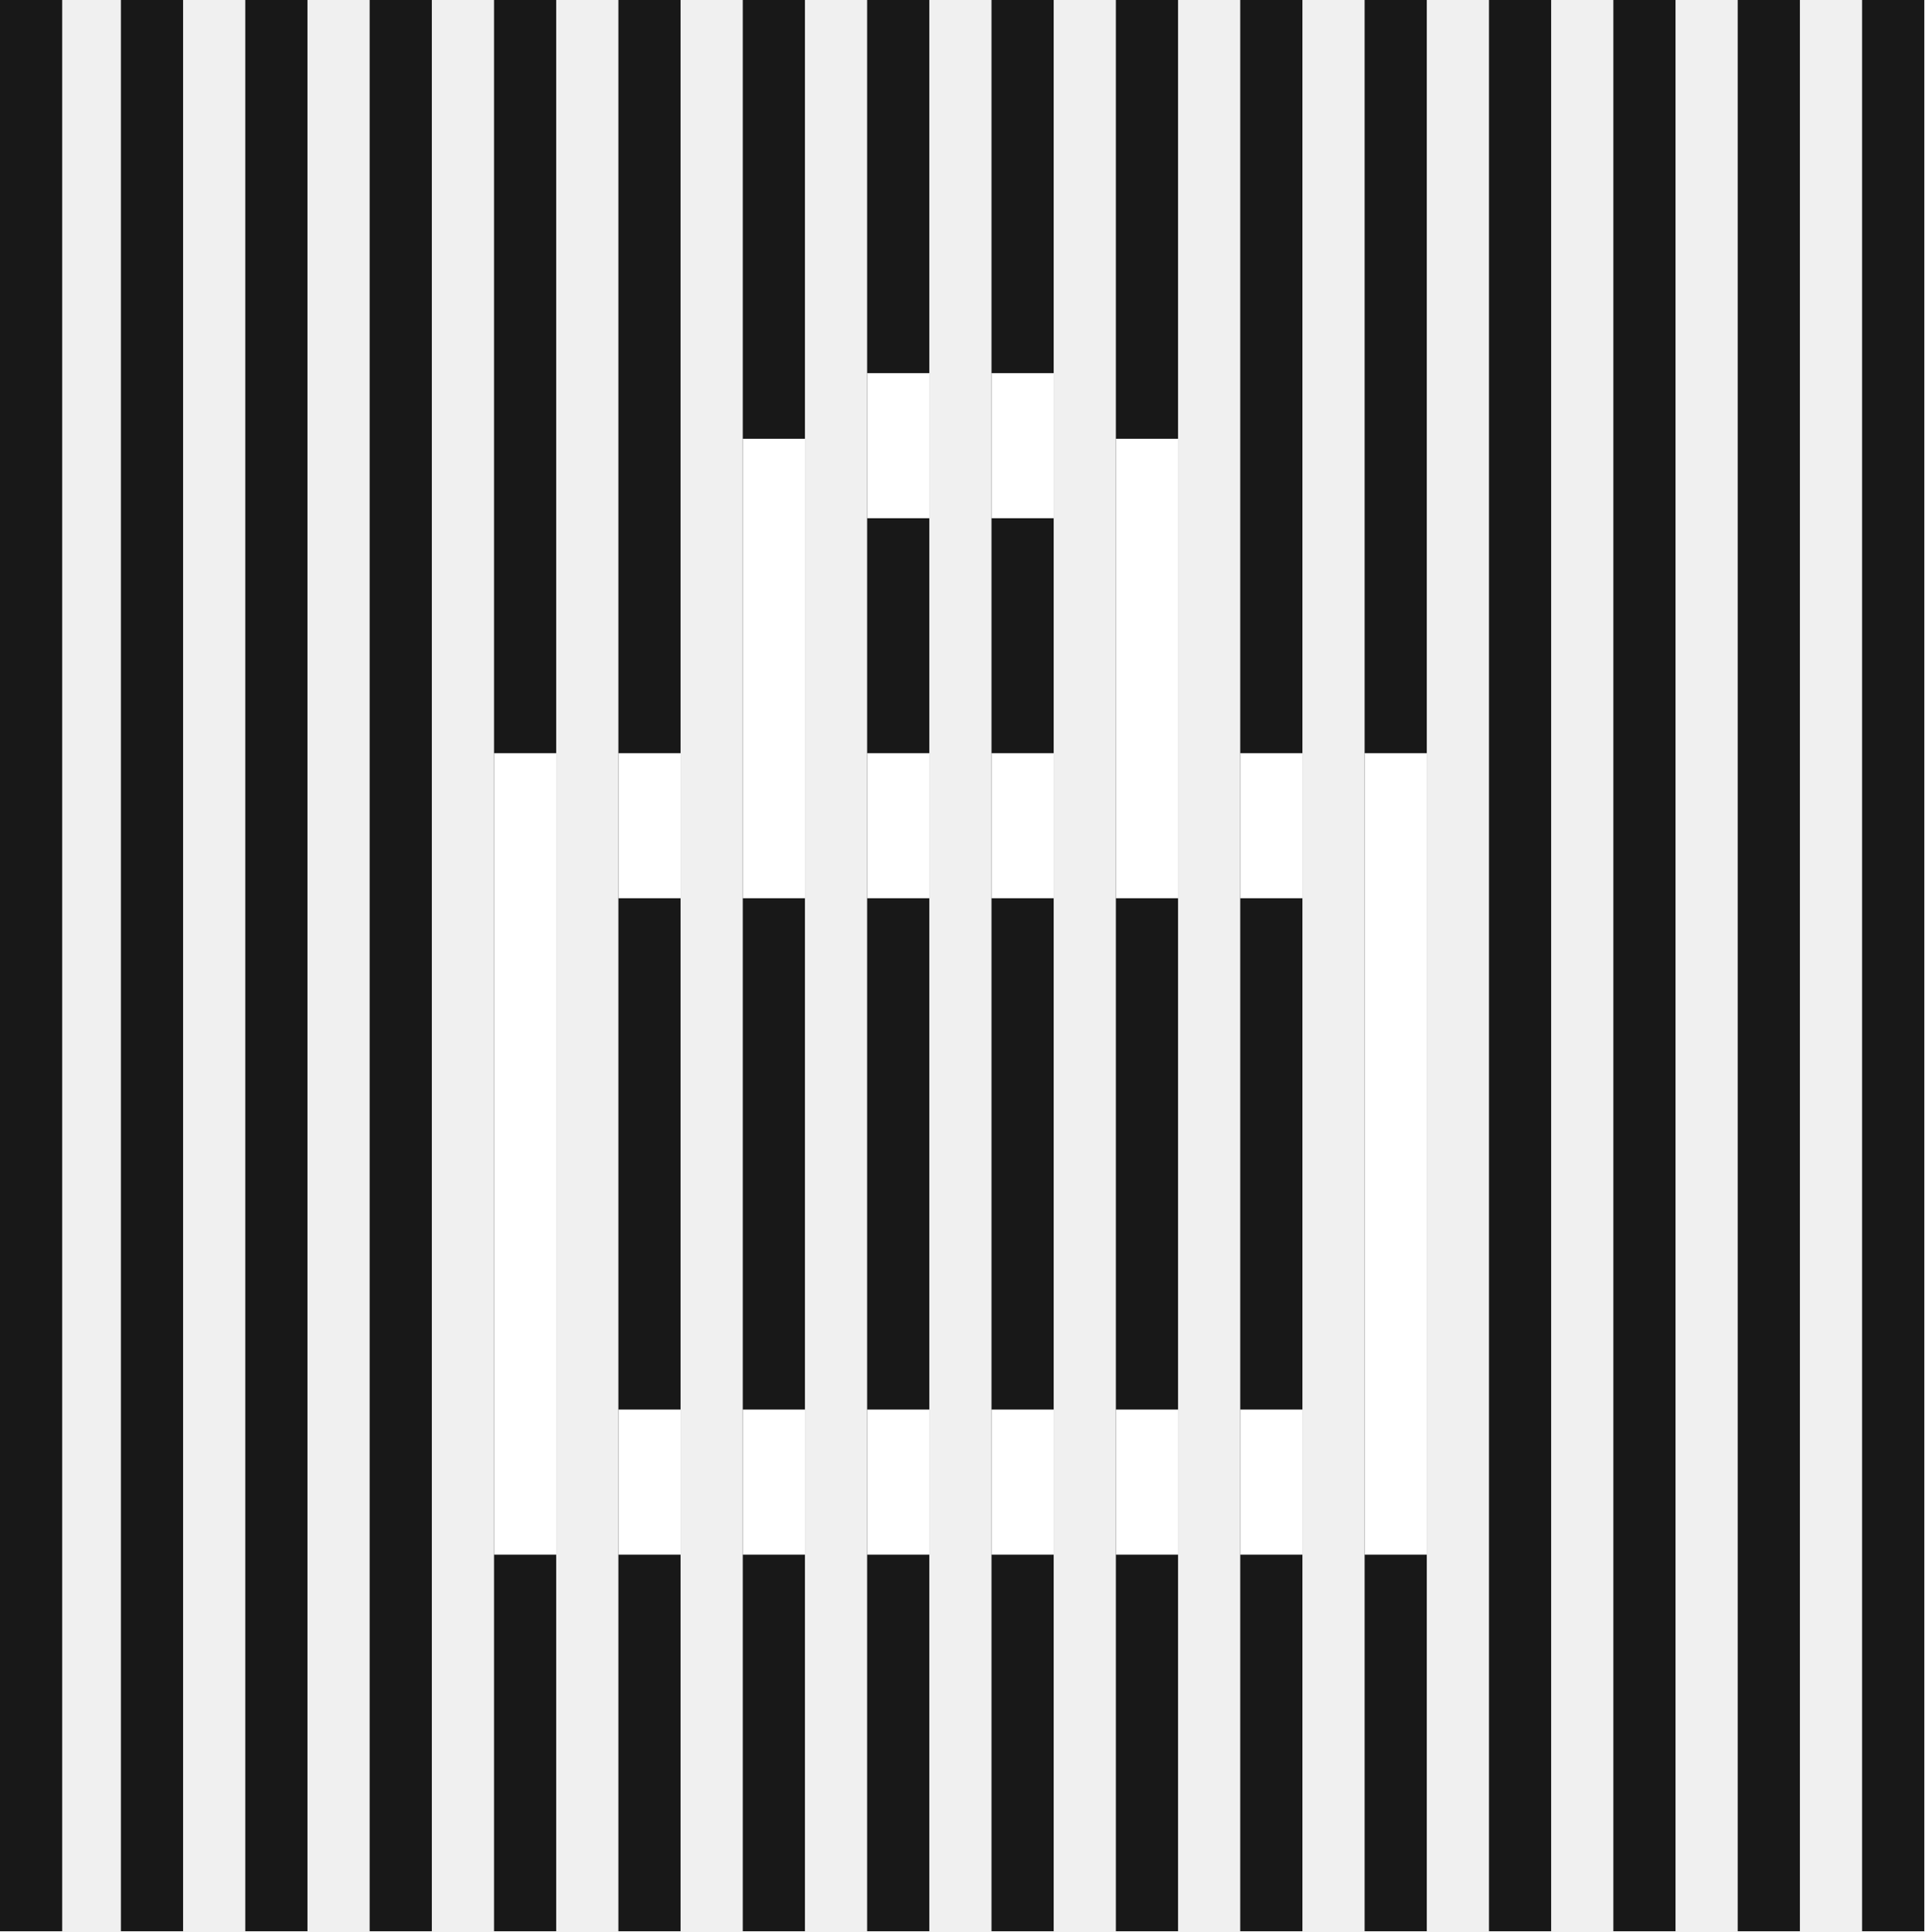
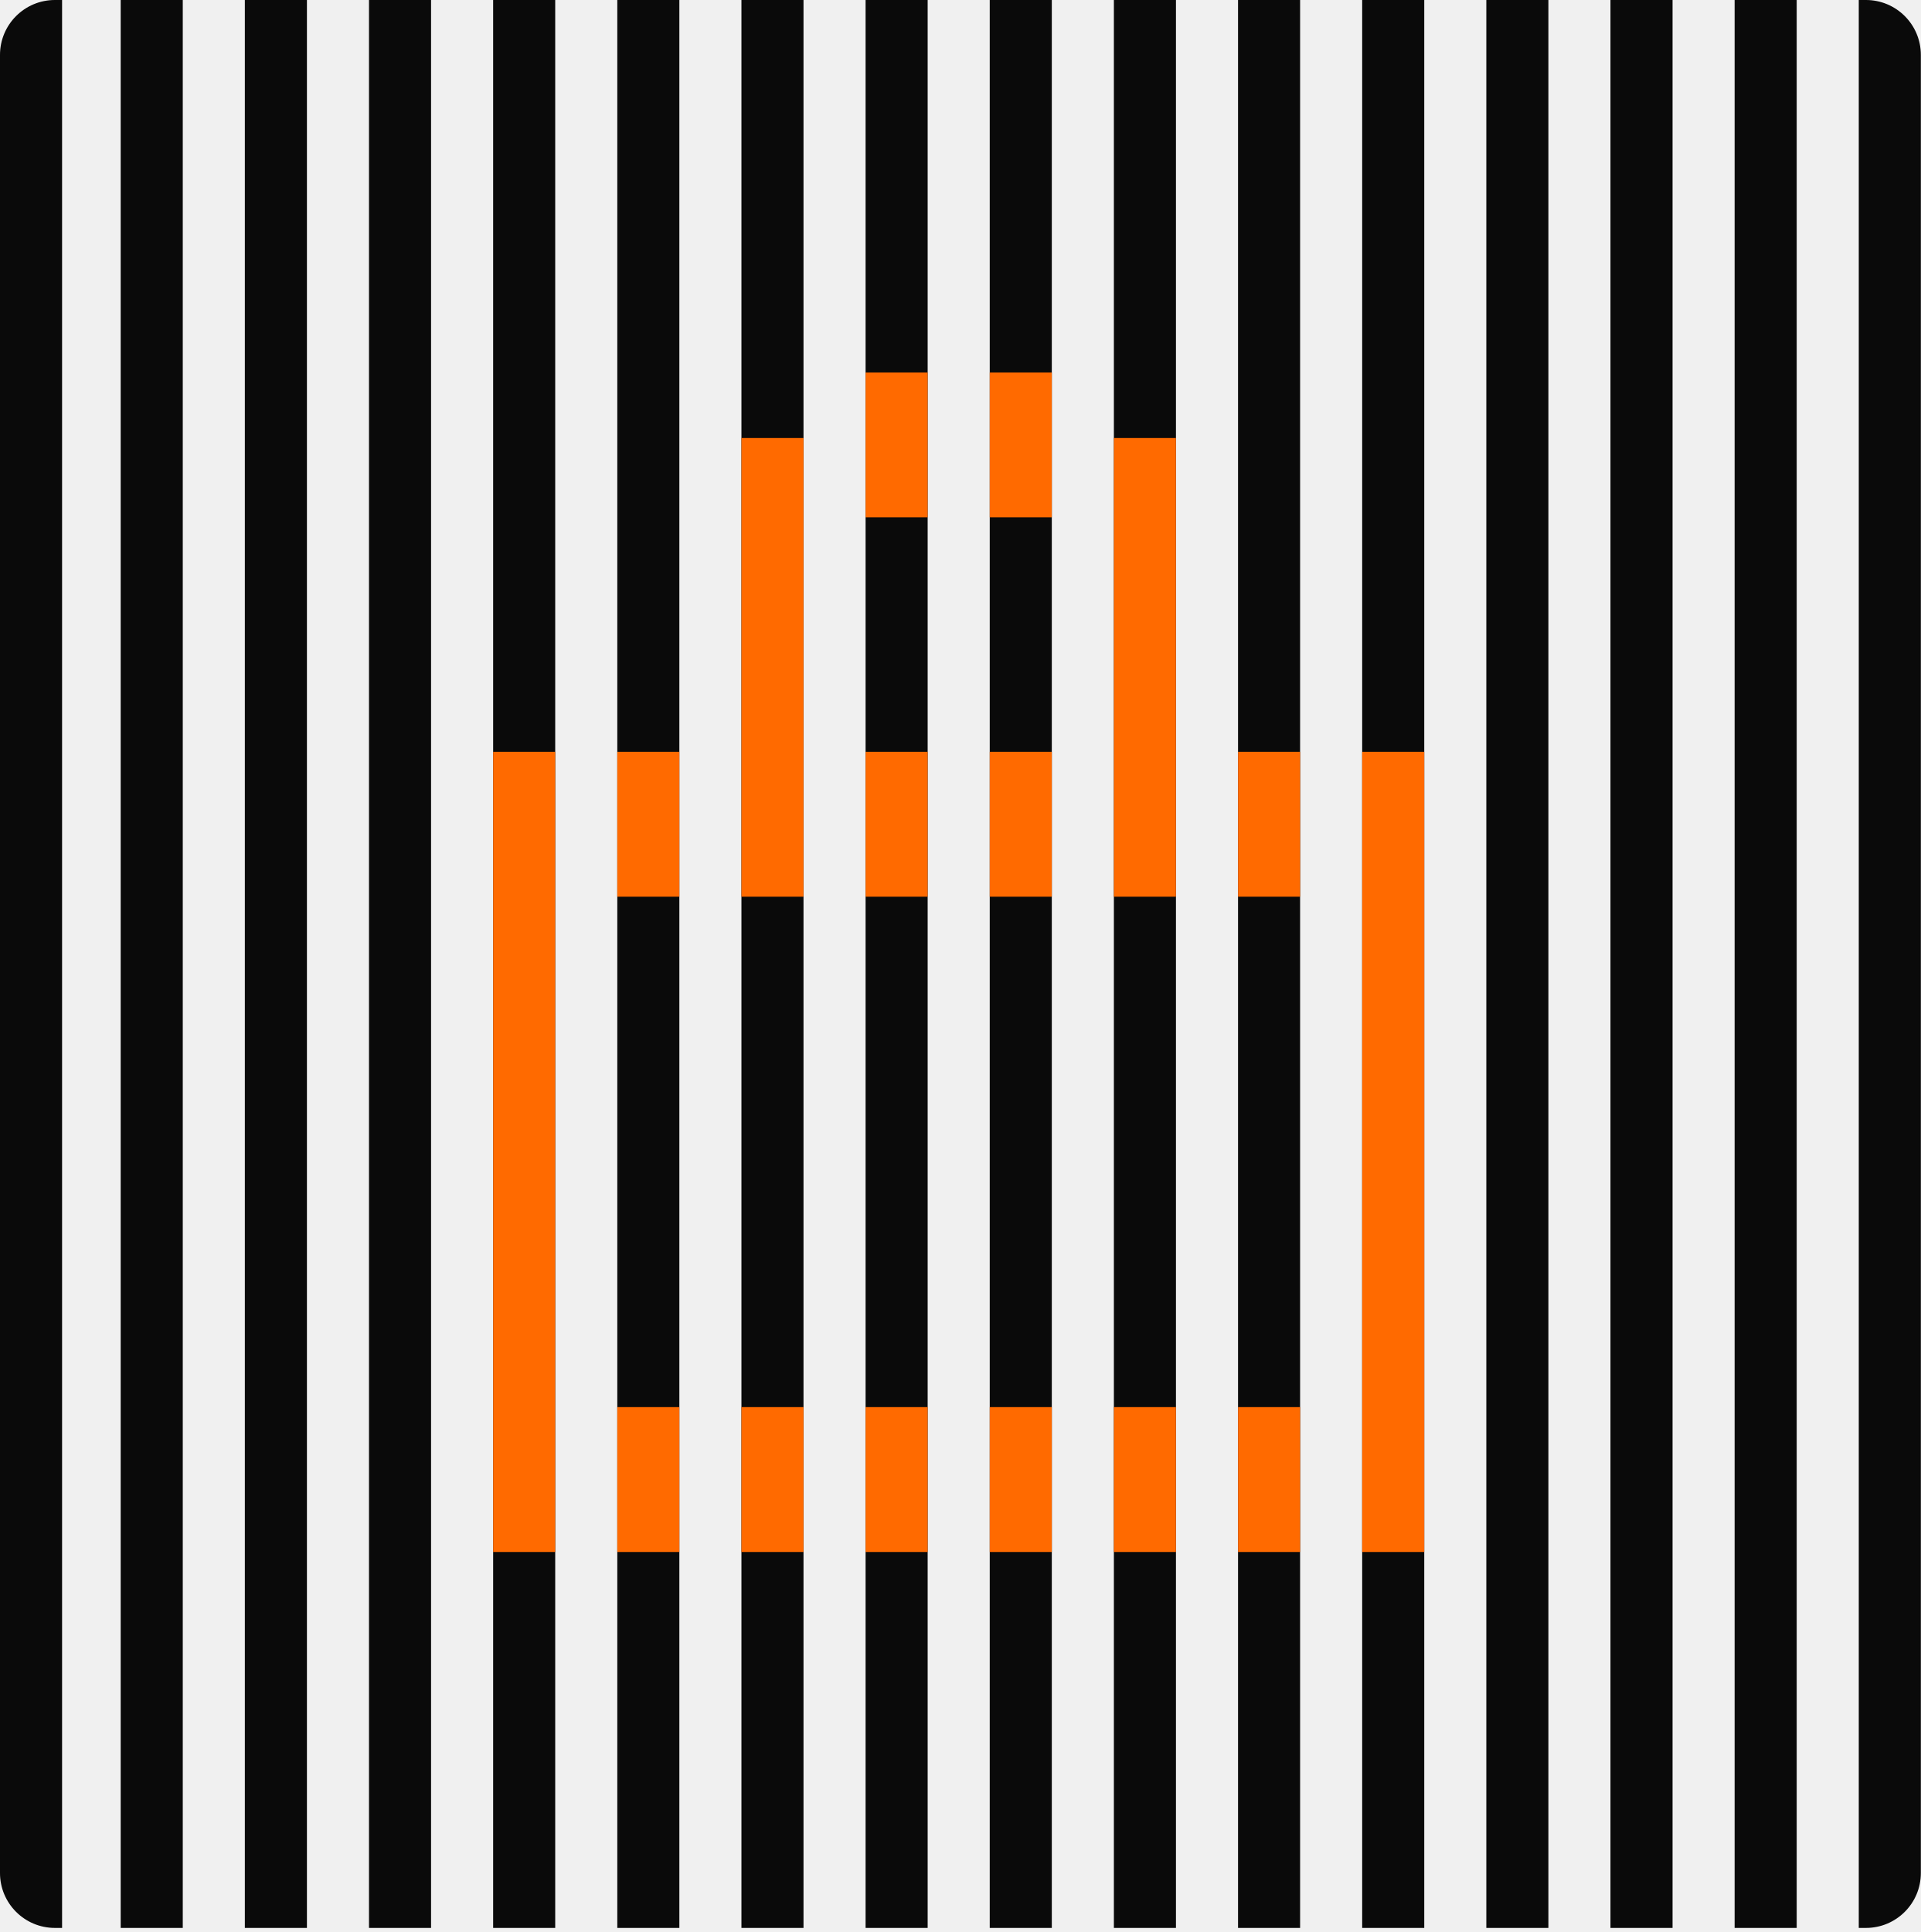
- <svg xmlns="http://www.w3.org/2000/svg" width="557" height="559" viewBox="0 0 557 559" fill="none">
-   <rect width="18" height="559" fill="#181818" />
-   <rect x="35" width="18" height="559" fill="#181818" />
-   <rect x="71" width="18" height="559" fill="#181818" />
-   <rect x="107" width="18" height="559" fill="#181818" />
-   <rect x="143" width="18" height="559" fill="#181818" />
-   <rect x="179" width="18" height="559" fill="#181818" />
-   <rect x="215" width="18" height="559" fill="#181818" />
-   <rect x="251" width="18" height="559" fill="#181818" />
-   <rect x="287" width="18" height="559" fill="#181818" />
-   <rect x="323" width="18" height="559" fill="#181818" />
-   <rect x="359" width="18" height="559" fill="#181818" />
-   <rect x="395" width="18" height="559" fill="#181818" />
-   <rect x="431" width="18" height="559" fill="#181818" />
-   <rect x="467" width="18" height="559" fill="#181818" />
-   <rect x="503" width="18" height="559" fill="#181818" />
-   <rect x="539" width="18" height="559" fill="#181818" />
-   <rect x="143" y="218" width="18" height="232" fill="white" />
-   <rect x="179" y="408" width="18" height="42" fill="white" />
-   <rect x="215" y="408" width="18" height="42" fill="white" />
-   <rect x="251" y="408" width="18" height="42" fill="white" />
-   <rect x="287" y="408" width="18" height="42" fill="white" />
-   <rect x="323" y="408" width="18" height="42" fill="white" />
-   <rect x="359" y="408" width="18" height="42" fill="white" />
-   <rect x="179" y="218" width="18" height="42" fill="white" />
-   <rect x="215" y="127" width="18" height="133" fill="white" />
-   <rect x="251" y="218" width="18" height="42" fill="white" />
-   <rect x="287" y="218" width="18" height="42" fill="white" />
-   <rect x="251" y="108" width="18" height="42" fill="white" />
-   <rect x="287" y="108" width="18" height="42" fill="white" />
-   <rect x="323" y="127" width="18" height="133" fill="white" />
-   <rect x="359" y="218" width="18" height="42" fill="white" />
-   <rect x="395" y="218" width="18" height="232" fill="white" />
+ <svg xmlns="http://www.w3.org/2000/svg" width="350" height="352" viewBox="0 0 350 352" fill="none">
+   <defs>
+     <style>@keyframes andride-reveal{from{transform:scaleY(0)}to{transform:scaleY(1)}}.ar-column{transform-origin:175px 352px;animation:andride-reveal .55s cubic-bezier(.2,.7,.3,1) both}@media(prefers-reduced-motion:reduce){.ar-column{animation:none}}</style>
+     <clipPath id="andride-reveal">
+       <rect class="ar-column" x="0.0" y="0" width="21.975" height="352" style="animation-delay:0.0s" />
+       <rect class="ar-column" x="21.875" y="0" width="21.975" height="352" style="animation-delay:0.022s" />
+       <rect class="ar-column" x="43.75" y="0" width="21.975" height="352" style="animation-delay:0.044s" />
+       <rect class="ar-column" x="65.625" y="0" width="21.975" height="352" style="animation-delay:0.066s" />
+       <rect class="ar-column" x="87.5" y="0" width="21.975" height="352" style="animation-delay:0.088s" />
+       <rect class="ar-column" x="109.375" y="0" width="21.975" height="352" style="animation-delay:0.11s" />
+       <rect class="ar-column" x="131.25" y="0" width="21.975" height="352" style="animation-delay:0.132s" />
+       <rect class="ar-column" x="153.125" y="0" width="21.975" height="352" style="animation-delay:0.154s" />
+       <rect class="ar-column" x="175.0" y="0" width="21.975" height="352" style="animation-delay:0.176s" />
+       <rect class="ar-column" x="196.875" y="0" width="21.975" height="352" style="animation-delay:0.198s" />
+       <rect class="ar-column" x="218.75" y="0" width="21.975" height="352" style="animation-delay:0.22s" />
+       <rect class="ar-column" x="240.625" y="0" width="21.975" height="352" style="animation-delay:0.242s" />
+       <rect class="ar-column" x="262.5" y="0" width="21.975" height="352" style="animation-delay:0.264s" />
+       <rect class="ar-column" x="284.375" y="0" width="21.975" height="352" style="animation-delay:0.286s" />
+       <rect class="ar-column" x="306.25" y="0" width="21.975" height="352" style="animation-delay:0.308s" />
+       <rect class="ar-column" x="328.125" y="0" width="21.975" height="352" style="animation-delay:0.33s" />
+     </clipPath>
+   </defs>
+   <g clip-path="url(#andride-reveal)">
+     <g clip-path="url(#clip0_104_3113)">
+       <g clip-path="url(#clip1_104_3113)">
+         <path d="M11.311 0H0V351.257H11.311V0Z" fill="#0A0A0A" />
+         <path d="M33.303 0H21.993V351.257H33.303V0Z" fill="#0A0A0A" />
+         <path d="M55.925 0H44.614V351.257H55.925V0Z" fill="#0A0A0A" />
+         <path d="M78.546 0H67.235V351.257H78.546V0Z" fill="#0A0A0A" />
+         <path d="M101.167 0H89.856V351.257H101.167V0Z" fill="#0A0A0A" />
+         <path d="M123.788 0H112.478V351.257H123.788V0Z" fill="#0A0A0A" />
+         <path d="M146.409 0H135.099V351.257H146.409V0Z" fill="#0A0A0A" />
+         <path d="M169.031 0H157.72V351.257H169.031V0Z" fill="#0A0A0A" />
+         <path d="M191.652 0H180.341V351.257H191.652V0Z" fill="#0A0A0A" />
+         <path d="M214.273 0H202.962V351.257H214.273V0Z" fill="#0A0A0A" />
+         <path d="M236.894 0H225.583V351.257H236.894V0Z" fill="#0A0A0A" />
+         <path d="M259.515 0H248.205V351.257H259.515V0Z" fill="#0A0A0A" />
+         <path d="M282.136 0H270.826V351.257H282.136V0Z" fill="#0A0A0A" />
+         <path d="M304.758 0H293.447V351.257H304.758V0Z" fill="#0A0A0A" />
+         <path d="M327.379 0H316.068V351.257H327.379V0Z" fill="#0A0A0A" />
+         <path d="M350 0H338.689V351.257H350V0Z" fill="#0A0A0A" />
+         <path d="M101.167 282.765H89.856V136.984H101.167V282.765ZM123.788 282.765H112.478V256.373H123.788V282.765ZM146.409 282.765H135.099V256.373H146.409V282.765ZM169.03 282.765H157.72V256.373H169.03V282.765ZM191.651 282.765H180.341V256.373H191.651V282.765ZM214.272 282.765H202.962V256.373H214.272V282.765ZM236.895 282.765H225.584V256.373H236.895V282.765ZM259.516 136.984V282.765H248.205V136.984H259.516ZM123.788 163.375H112.478V136.984H123.788V163.375ZM146.409 163.375H135.099V79.803H146.409V163.375ZM169.03 163.375H157.72V136.984H169.03V163.375ZM191.651 163.375H180.341V136.984H191.651V163.375ZM214.272 163.375H202.962V79.803H214.272V163.375ZM236.895 163.375H225.584V136.984H236.895V163.375ZM169.03 94.255H157.72V67.863H169.03V94.255ZM191.651 94.255H180.341V67.863H191.651V94.255Z" fill="#FF6A00" />
+       </g>
+     </g>
+     <defs>
+       <clipPath id="clip0_104_3113">
+         <rect width="350" height="351.257" rx="10" fill="white" />
+       </clipPath>
+       <clipPath id="clip1_104_3113">
+         <rect width="350" height="351.257" fill="white" />
+       </clipPath>
+     </defs>
+   </g>
</svg>
